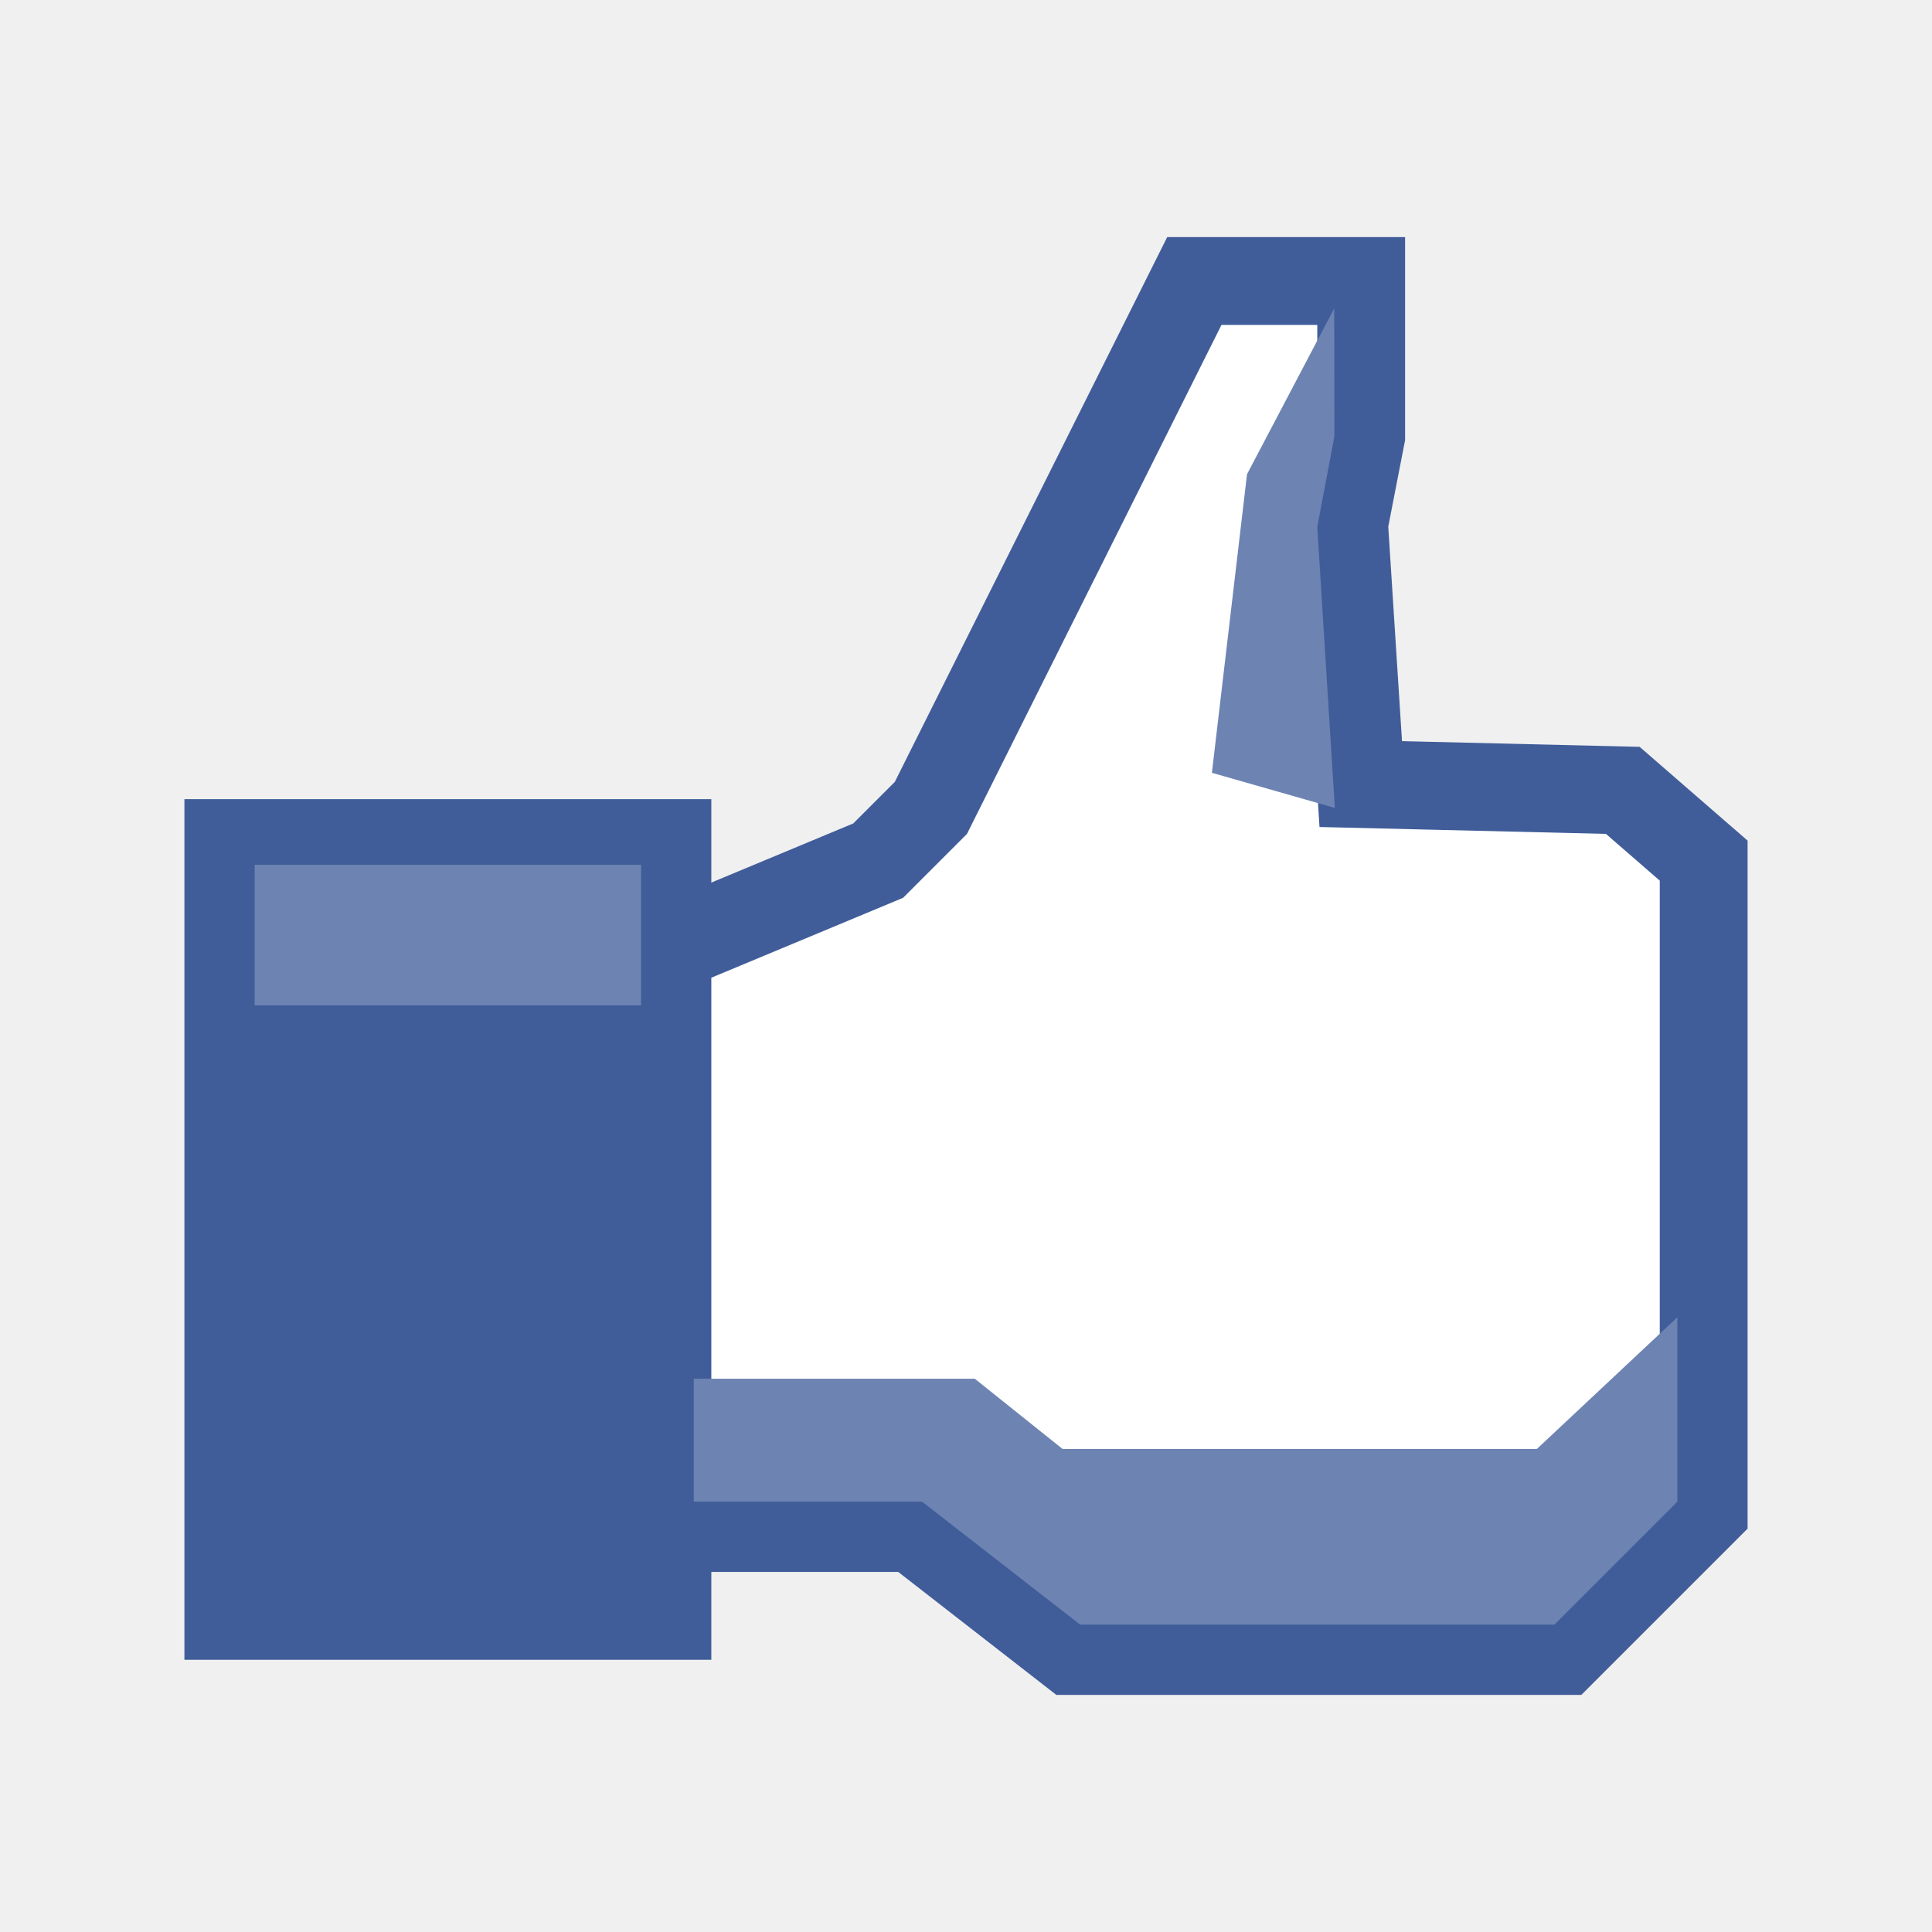
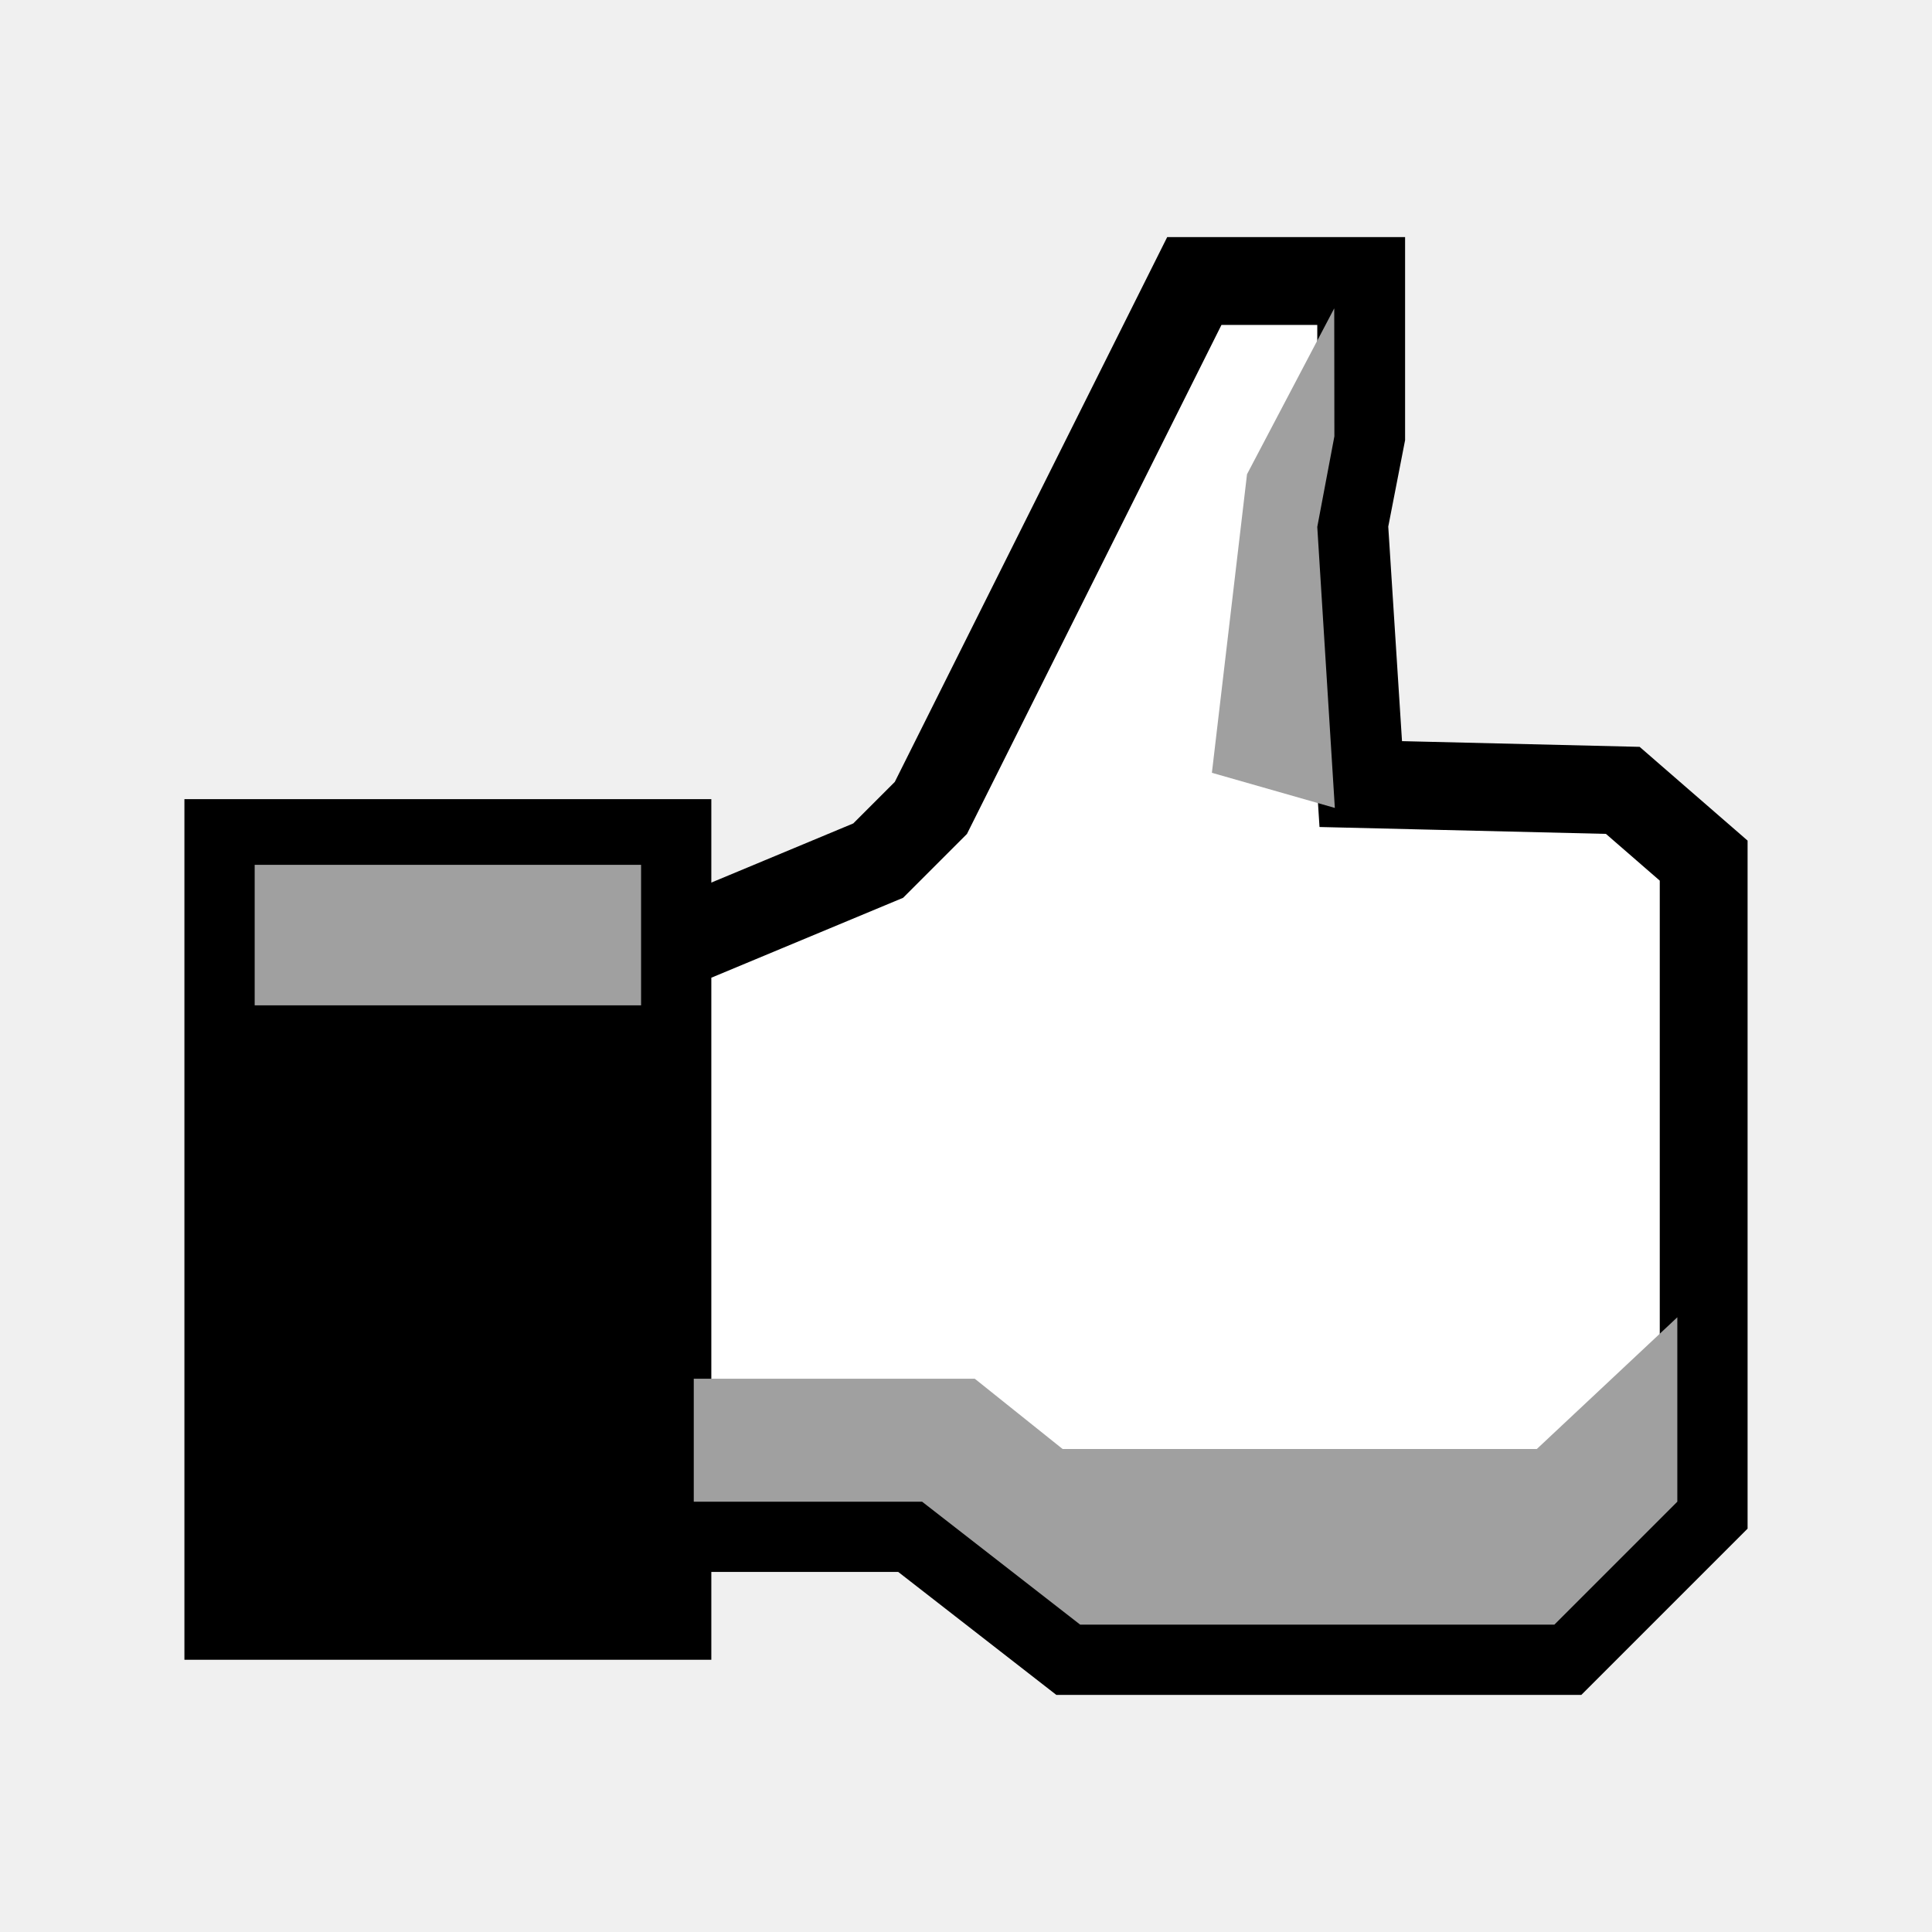
<svg xmlns="http://www.w3.org/2000/svg" enable-background="new 0 0 55.125 55" height="55px" id="Layer_1" version="1.1" viewBox="0 0 55 55" width="55px" x="0px" xml:space="preserve" y="0px">
  <g transform="translate(3.5,-1)">
-     <path d="m 3,25 12.5,0 0,22 L 3,47 z" style="fill:#405D9A;fill-opacity:1;stroke:#405D9A;stroke-width:2.5;stroke-linecap:butt;stroke-linejoin:miter;stroke-miterlimit:4;stroke-opacity:1;stroke-dasharray:none" />
-     <path d="m 15.5,28 6,-2.5 1.5,-1.5 7.5,-15 4.75,0 0,4.41 -0.487,2.501 0.475,7.41 L 42.697,23.5 45,25.5 45,44 l -4,4 -14,0 -4.5,-3.5 -7,0 z" style="fill:#ffffff;fill-opacity:1;stroke:#405D9A;stroke-width:2.5;stroke-linecap:butt;stroke-linejoin:miter;stroke-miterlimit:4;stroke-opacity:1;stroke-dasharray:none" />
-     <rect width="11" height="4" x="3.75" y="25.62" style="fill:#6D83B2;fill-opacity:1;fill-rule:nonzero;stroke:none" />
-     <path d="m 16.25,40.25 8,0 2.5,2 13.5,0 4,-3.75 0,5.25 -3.5,3.5 -13.5,0 -4.5,-3.5 -6.5,0 z" style="fill:#6D83B2;fill-opacity:1;stroke:none" />
-     <path d="M 34.5,24 31,23 32,14.5 34.483,9.778 34.487,13.422 34,16 z" style="fill:#6D83B2;fill-opacity:1;stroke:none" />
+     <path d="m 3,25 12.5,0 0,22 L 3,47 z" style="fill:#000000;fill-opacity:1;stroke:#000000;stroke-width:2.5;stroke-linecap:butt;stroke-linejoin:miter;stroke-miterlimit:4;stroke-opacity:1;stroke-dasharray:none" />
+     <path d="m 15.5,28 6,-2.5 1.5,-1.5 7.5,-15 4.75,0 0,4.41 -0.487,2.501 0.475,7.41 L 42.697,23.5 45,25.5 45,44 l -4,4 -14,0 -4.5,-3.5 -7,0 z" style="fill:#ffffff;fill-opacity:1;stroke:#000000;stroke-width:2.5;stroke-linecap:butt;stroke-linejoin:miter;stroke-miterlimit:4;stroke-opacity:1;stroke-dasharray:none" />
+     <rect width="11" height="4" x="3.75" y="25.62" style="fill:#A0A0A0;fill-opacity:1;fill-rule:nonzero;stroke:none" />
+     <path d="m 16.25,40.25 8,0 2.5,2 13.5,0 4,-3.75 0,5.25 -3.5,3.5 -13.5,0 -4.5,-3.5 -6.5,0 z" style="fill:#A0A0A0;fill-opacity:1;stroke:none" />
+     <path d="M 34.5,24 31,23 32,14.5 34.483,9.778 34.487,13.422 34,16 z" style="fill:#A0A0A0;fill-opacity:1;stroke:none" />
  </g>
</svg>
